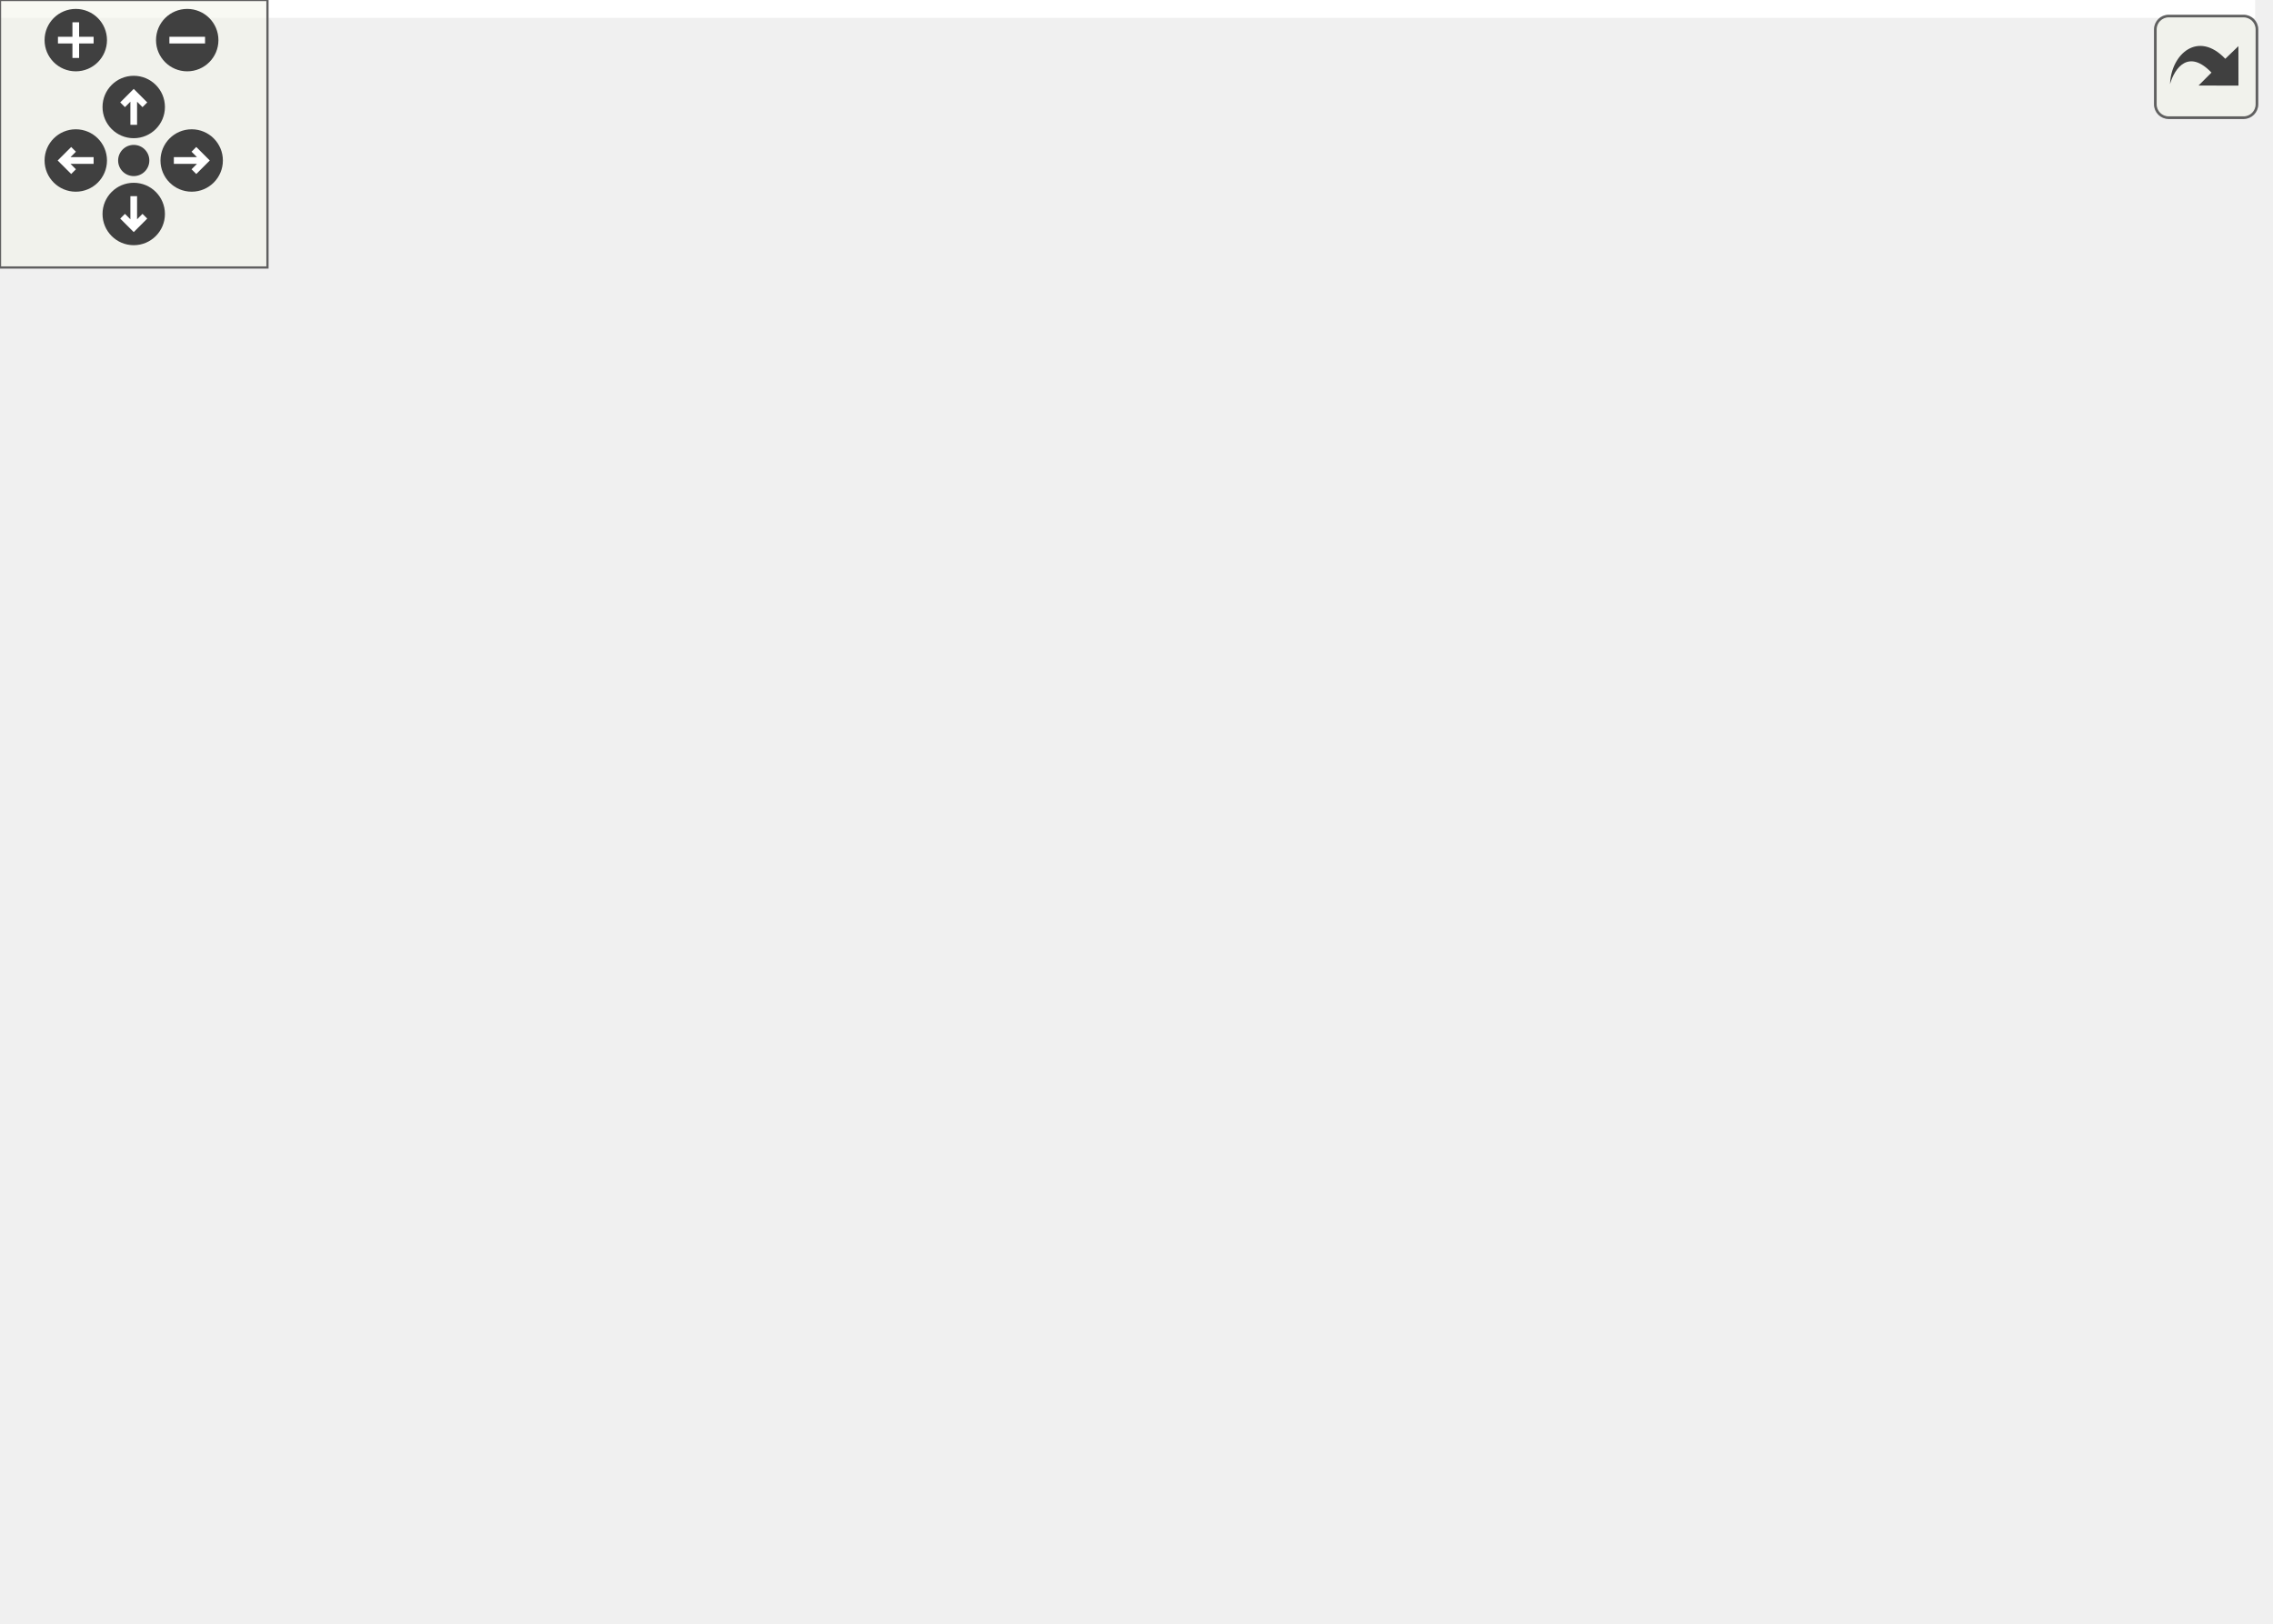
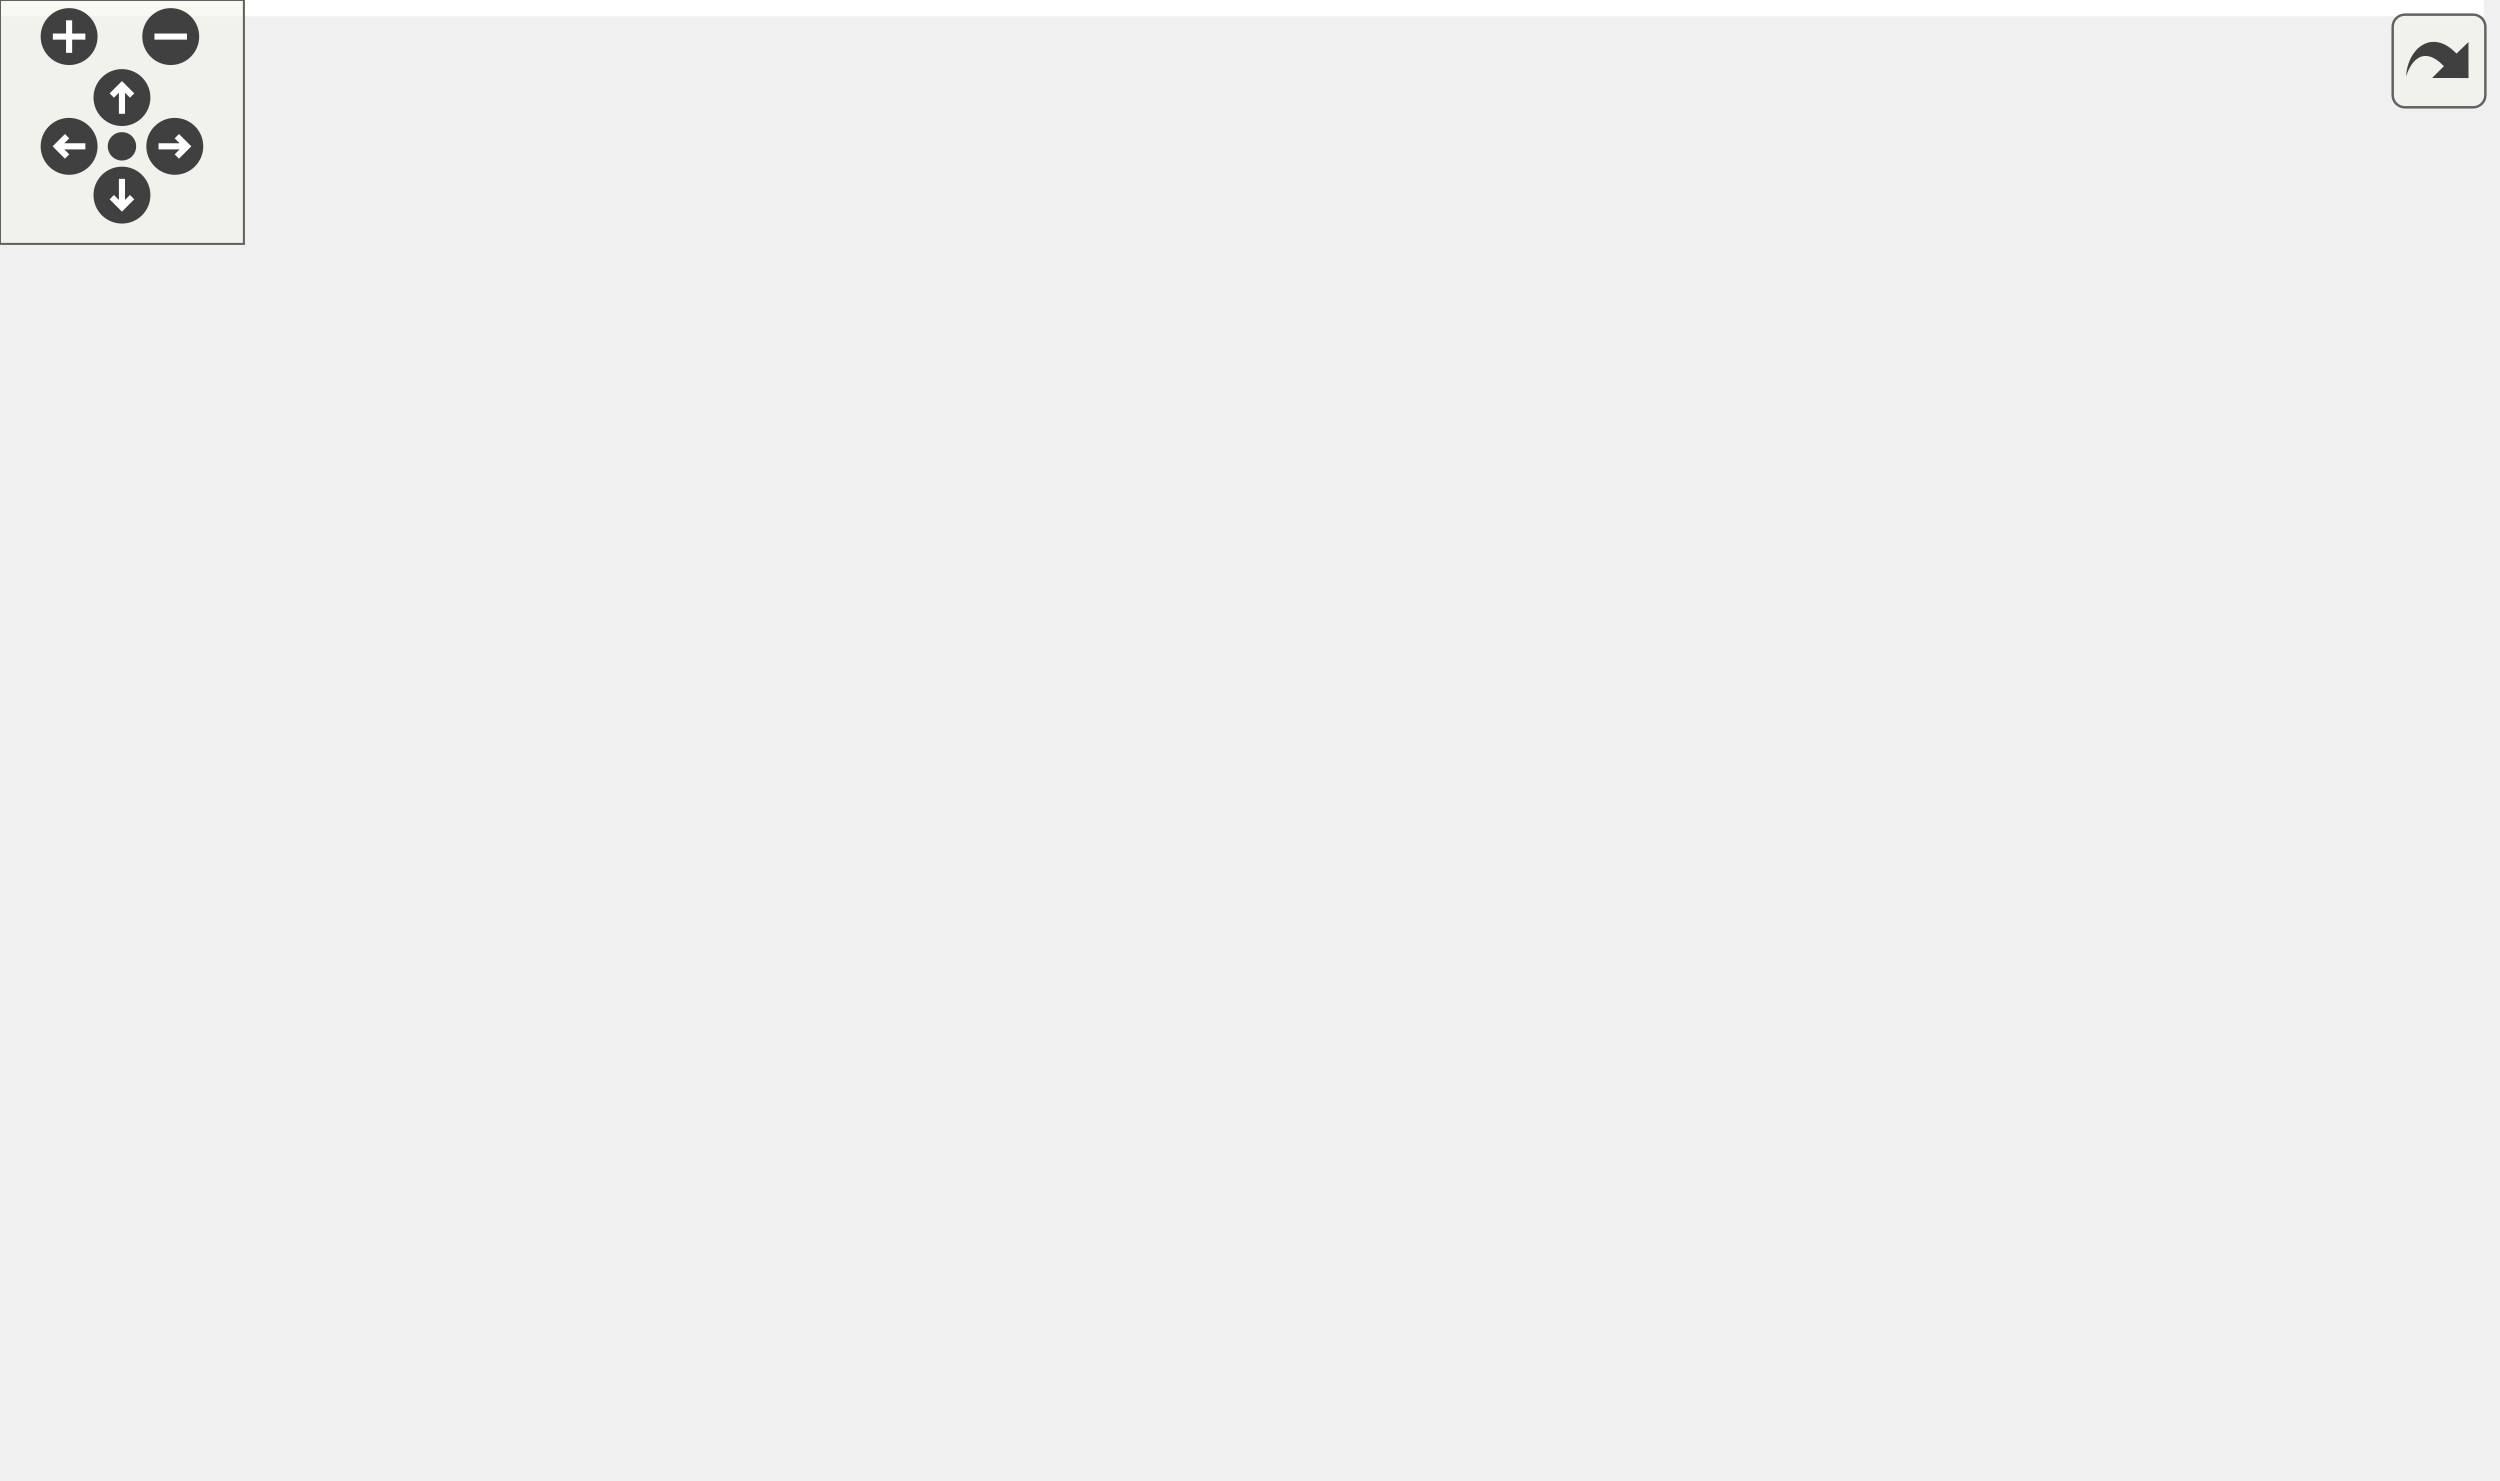
<svg xmlns="http://www.w3.org/2000/svg" xmlns:xlink="http://www.w3.org/1999/xlink" id="main" version="1.1" xml:space="preserve">
  <style type="text/css">
.edge:hover path { stroke: red; }
.edge:hover polygon { stroke: red; fill: red; }
</style>
  <defs>
    <circle id="rim" cx="0" cy="0" r="7" />
    <circle id="rim2" cx="0" cy="0" r="3.5" />
    <g id="zoomPlus">
      <use xlink:href="#rim" fill="#404040">
        <set attributeName="fill" to="#808080" begin="zoomplus.mouseover" end="zoomplus.mouseout" />
      </use>
      <path d="M-4,0h8M0,-4v8" fill="none" stroke="white" stroke-width="1.5" pointer-events="none" />
    </g>
    <g id="zoomMin">
      <use xlink:href="#rim" fill="#404040">
        <set attributeName="fill" to="#808080" begin="zoomminus.mouseover" end="zoomminus.mouseout" />
      </use>
      <path d="M-4,0h8" fill="none" stroke="white" stroke-width="1.5" pointer-events="none" />
    </g>
    <g id="dirArrow">
      <path fill="none" stroke="white" stroke-width="1.5" d="M0,-3.0v7 M-2.5,-0.5L0,-3.0L2.5,-0.5" />
    </g>
    <g id="resetDef">
      <use xlink:href="#rim2" fill="#404040">
        <set attributeName="fill" to="#808080" begin="reset.mouseover" end="reset.mouseout" />
      </use>
    </g>
  </defs>
  <svg id="graph" class="graph">
    <g id="viewport">
-       <polygon fill="white" stroke="none" points="-4,4 -4,-304 505.906,-304 505.906,4 -4,4" />
+       <polygon fill="white" stroke="none" points="-4,4 -4,-304 611,-304 611,4 -4,4" />
      <g id="node1" class="node">
-         <polygon fill="#bfbfbf" stroke="black" points="163.5,-280.5 163.5,-299.5 221.5,-299.5 221.5,-280.5 163.5,-280.5" />
-         <text text-anchor="middle" x="192.5" y="-287.5" font-family="Helvetica,sans-Serif" font-size="10.00">src/tree.h</text>
+         <polygon fill="#bfbfbf" stroke="black" points="168.5,-280.5 168.5,-299.5 226.5,-299.5 226.5,-280.5 168.5,-280.5" />
+         <text text-anchor="middle" x="197.5" y="-287.5" font-family="Helvetica,sans-Serif" font-size="10.00">src/tree.h</text>
      </g>
      <g id="node2" class="node">
        <polygon fill="white" stroke="#bfbfbf" points="0,-0.5 0,-19.5 49,-19.5 49,-0.5 0,-0.5" />
        <text text-anchor="middle" x="24.5" y="-7.5" font-family="Helvetica,sans-Serif" font-size="10.00">string.h</text>
      </g>
      <g id="edge1" class="edge">
-         <path fill="none" stroke="midnightblue" d="M163.246,-287.578C130.809,-284.456 78.924,-274.635 47.5,-244 25.662,-222.71 25.5,-209.499 25.5,-179 25.5,-179 25.5,-179 25.5,-121 25.5,-88.947 25.07,-51.642 24.774,-29.748" />
-         <polygon fill="midnightblue" stroke="midnightblue" points="28.271,-29.507 24.631,-19.558 21.272,-29.606 28.271,-29.507" />
+         <path fill="none" stroke="midnightblue" d="M168.276,-283.911C119.67,-273.584 27.5,-245.264 27.5,-179 27.5,-179 27.5,-179 27.5,-121 27.5,-88.936 26.21,-51.634 25.322,-29.745" />
+         <polygon fill="midnightblue" stroke="midnightblue" points="28.811,-29.399 24.892,-19.556 21.817,-29.694 28.811,-29.399" />
      </g>
      <g id="node3" class="node">
        <polygon fill="white" stroke="#bfbfbf" points="215.5,-0.5 215.5,-19.5 263.5,-19.5 263.5,-0.5 215.5,-0.5" />
        <text text-anchor="middle" x="239.5" y="-7.5" font-family="Helvetica,sans-Serif" font-size="10.00">stdlib.h</text>
      </g>
      <g id="edge2" class="edge">
-         <path fill="none" stroke="midnightblue" d="M197.784,-280.231C208.225,-262.043 230.5,-218.601 230.5,-179 230.5,-179 230.5,-179 230.5,-121 230.5,-88.841 234.368,-51.569 237.033,-29.711" />
-         <polygon fill="midnightblue" stroke="midnightblue" points="240.537,-29.899 238.323,-19.538 233.593,-29.018 240.537,-29.899" />
+         <path fill="none" stroke="midnightblue" d="M202.784,-280.231C213.225,-262.043 235.5,-218.601 235.5,-179 235.5,-179 235.5,-179 235.5,-121 235.5,-88.927 237.219,-51.628 238.404,-29.741" />
+         <polygon fill="midnightblue" stroke="midnightblue" points="241.909,-29.735 238.977,-19.554 234.92,-29.341 241.909,-29.735" />
      </g>
      <g id="node4" class="node">
        <g id="a_node4">
          <a xlink:href="ceptr__error_8h_source.html" target="_top" xlink:title="ceptr_error.h">
-             <polygon fill="white" stroke="black" points="358,-224.5 358,-243.5 429,-243.5 429,-224.5 358,-224.5" />
-             <text text-anchor="middle" x="393.5" y="-231.5" font-family="Helvetica,sans-Serif" font-size="10.00">ceptr_error.h</text>
+             <polygon fill="white" stroke="black" points="325,-224.5 325,-243.5 396,-243.5 396,-224.5 325,-224.5" />
+             <text text-anchor="middle" x="360.5" y="-231.5" font-family="Helvetica,sans-Serif" font-size="10.00">ceptr_error.h</text>
          </a>
        </g>
      </g>
      <g id="edge3" class="edge">
-         <path fill="none" stroke="midnightblue" d="M221.727,-281.148C255.91,-271.965 312.756,-256.692 351.621,-246.251" />
-         <polygon fill="midnightblue" stroke="midnightblue" points="352.83,-249.55 361.58,-243.576 351.014,-242.79 352.83,-249.55" />
+         <path fill="none" stroke="midnightblue" d="M223.328,-280.444C250.749,-271.359 294.277,-256.939 324.932,-246.783" />
+         <polygon fill="midnightblue" stroke="midnightblue" points="326.401,-249.984 334.793,-243.516 324.2,-243.339 326.401,-249.984" />
      </g>
      <g id="node9" class="node">
        <g id="a_node9">
          <a xlink:href="sys__defs_8h.html" target="_top" xlink:title="Defines types and vars for system defined semantics. ">
-             <polygon fill="white" stroke="black" points="99,-168.5 99,-187.5 164,-187.5 164,-168.5 99,-168.5" />
-             <text text-anchor="middle" x="131.5" y="-175.5" font-family="Helvetica,sans-Serif" font-size="10.00">sys_defs.h</text>
+             <polygon fill="white" stroke="black" points="120,-168.5 120,-187.5 185,-187.5 185,-168.5 120,-168.5" />
+             <text text-anchor="middle" x="152.5" y="-175.5" font-family="Helvetica,sans-Serif" font-size="10.00">sys_defs.h</text>
          </a>
        </g>
      </g>
      <g id="edge8" class="edge">
-         <path fill="none" stroke="midnightblue" d="M187.713,-280.368C177.736,-262.376 154.542,-220.55 141.275,-196.627" />
-         <polygon fill="midnightblue" stroke="midnightblue" points="144.175,-194.639 136.264,-187.591 138.053,-198.034 144.175,-194.639" />
+         <path fill="none" stroke="midnightblue" d="M195.671,-280.36C192.834,-267.688 186.822,-243.458 178.5,-224 174.42,-214.46 168.759,-204.41 163.76,-196.234" />
+         <polygon fill="midnightblue" stroke="midnightblue" points="166.631,-194.224 158.332,-187.639 160.713,-197.962 166.631,-194.224" />
      </g>
      <g id="node10" class="node">
        <g id="a_node10">
          <a xlink:href="ceptr__types_8h_source.html" target="_top" xlink:title="ceptr_types.h">
-             <polygon fill="white" stroke="black" points="126.5,-112.5 126.5,-131.5 202.5,-131.5 202.5,-112.5 126.5,-112.5" />
-             <text text-anchor="middle" x="164.5" y="-119.5" font-family="Helvetica,sans-Serif" font-size="10.00">ceptr_types.h</text>
+             <polygon fill="white" stroke="black" points="114.5,-112.5 114.5,-131.5 190.5,-131.5 190.5,-112.5 114.5,-112.5" />
+             <text text-anchor="middle" x="152.5" y="-119.5" font-family="Helvetica,sans-Serif" font-size="10.00">ceptr_types.h</text>
          </a>
        </g>
      </g>
      <g id="edge19" class="edge">
-         <path fill="none" stroke="midnightblue" d="M191.129,-280.485C187.938,-260.717 179.735,-210.181 172.5,-168 171.006,-159.29 169.298,-149.641 167.844,-141.519" />
-         <polygon fill="midnightblue" stroke="midnightblue" points="171.279,-140.844 166.065,-131.621 164.39,-142.083 171.279,-140.844" />
+         <path fill="none" stroke="midnightblue" d="M168.255,-285.573C142.905,-280.884 107.672,-269.851 90.5,-244 66.694,-208.162 108.219,-162.017 134.111,-138.41" />
+         <polygon fill="midnightblue" stroke="midnightblue" points="136.676,-140.815 141.866,-131.579 132.049,-135.562 136.676,-140.815" />
      </g>
      <g id="node15" class="node">
        <g id="a_node15">
          <a xlink:href="base__defs_8h.html" target="_top" xlink:title="auto-generated system definitions ">
-             <polygon fill="white" stroke="black" points="56.5,-224.5 56.5,-243.5 126.5,-243.5 126.5,-224.5 56.5,-224.5" />
-             <text text-anchor="middle" x="91.5" y="-231.5" font-family="Helvetica,sans-Serif" font-size="10.00">base_defs.h</text>
+             <polygon fill="white" stroke="black" points="99.5,-224.5 99.5,-243.5 169.5,-243.5 169.5,-224.5 99.5,-224.5" />
+             <text text-anchor="middle" x="134.5" y="-231.5" font-family="Helvetica,sans-Serif" font-size="10.00">base_defs.h</text>
          </a>
        </g>
      </g>
      <g id="edge17" class="edge">
-         <path fill="none" stroke="midnightblue" d="M176.273,-280.324C160.149,-271.703 135.2,-258.364 116.536,-248.386" />
-         <polygon fill="midnightblue" stroke="midnightblue" points="118.156,-245.283 107.687,-243.655 114.856,-251.456 118.156,-245.283" />
+         <path fill="none" stroke="midnightblue" d="M187.378,-280.324C177.974,-272.263 163.756,-260.077 152.431,-250.369" />
+         <polygon fill="midnightblue" stroke="midnightblue" points="154.677,-247.684 144.806,-243.834 150.121,-252.999 154.677,-247.684" />
      </g>
      <g id="node16" class="node">
        <g id="a_node16">
          <a xlink:href="stream_8h.html" target="_top" xlink:title="streams abstraction header file ">
-             <polygon fill="white" stroke="black" points="259,-112.5 259,-131.5 314,-131.5 314,-112.5 259,-112.5" />
-             <text text-anchor="middle" x="286.5" y="-119.5" font-family="Helvetica,sans-Serif" font-size="10.00">stream.h</text>
+             <polygon fill="white" stroke="black" points="494,-224.5 494,-243.5 549,-243.5 549,-224.5 494,-224.5" />
+             <text text-anchor="middle" x="521.5" y="-231.5" font-family="Helvetica,sans-Serif" font-size="10.00">stream.h</text>
          </a>
        </g>
      </g>
      <g id="edge20" class="edge">
-         <path fill="none" stroke="midnightblue" d="M206.231,-280.191C217.894,-272.069 234.317,-259.021 244.5,-244 266.466,-211.599 278.082,-166.543 283.196,-141.557" />
-         <polygon fill="midnightblue" stroke="midnightblue" points="286.658,-142.087 285.102,-131.607 279.783,-140.77 286.658,-142.087" />
+         <path fill="none" stroke="midnightblue" d="M226.538,-284.16C285.365,-274.356 418.561,-252.156 483.912,-241.265" />
+         <polygon fill="midnightblue" stroke="midnightblue" points="484.507,-244.714 493.796,-239.617 483.356,-237.809 484.507,-244.714" />
      </g>
      <g id="node5" class="node">
-         <polygon fill="white" stroke="#bfbfbf" points="263.5,-56.5 263.5,-75.5 309.5,-75.5 309.5,-56.5 263.5,-56.5" />
-         <text text-anchor="middle" x="286.5" y="-63.5" font-family="Helvetica,sans-Serif" font-size="10.00">stdio.h</text>
+         <polygon fill="white" stroke="#bfbfbf" points="460.5,-56.5 460.5,-75.5 506.5,-75.5 506.5,-56.5 460.5,-56.5" />
+         <text text-anchor="middle" x="483.5" y="-63.5" font-family="Helvetica,sans-Serif" font-size="10.00">stdio.h</text>
      </g>
      <g id="edge4" class="edge">
-         <path fill="none" stroke="midnightblue" d="M429.009,-225.885C466.121,-216.69 516.51,-198.175 497.5,-168 458.173,-105.575 368.403,-80.886 319.589,-71.811" />
-         <polygon fill="midnightblue" stroke="midnightblue" points="319.994,-68.329 309.541,-70.058 318.79,-75.225 319.994,-68.329" />
+         <path fill="none" stroke="midnightblue" d="M396.073,-226.747C419.161,-220.78 447.934,-209.385 464.5,-188 487.537,-158.261 487.808,-111.842 485.777,-85.997" />
+         <polygon fill="midnightblue" stroke="midnightblue" points="489.226,-85.31 484.755,-75.704 482.26,-86.001 489.226,-85.31" />
      </g>
      <g id="node6" class="node">
-         <polygon fill="white" stroke="#bfbfbf" points="438.5,-168.5 438.5,-187.5 488.5,-187.5 488.5,-168.5 438.5,-168.5" />
-         <text text-anchor="middle" x="463.5" y="-175.5" font-family="Helvetica,sans-Serif" font-size="10.00">signal.h</text>
+         <polygon fill="white" stroke="#bfbfbf" points="335.5,-168.5 335.5,-187.5 385.5,-187.5 385.5,-168.5 335.5,-168.5" />
+         <text text-anchor="middle" x="360.5" y="-175.5" font-family="Helvetica,sans-Serif" font-size="10.00">signal.h</text>
      </g>
      <g id="edge5" class="edge">
-         <path fill="none" stroke="midnightblue" d="M404.747,-224.324C415.297,-216.185 431.301,-203.839 443.942,-194.087" />
-         <polygon fill="midnightblue" stroke="midnightblue" points="446.269,-196.713 452.049,-187.834 441.993,-191.171 446.269,-196.713" />
+         <path fill="none" stroke="midnightblue" d="M360.5,-224.083C360.5,-217.006 360.5,-206.861 360.5,-197.986" />
+         <polygon fill="midnightblue" stroke="midnightblue" points="364,-197.751 360.5,-187.751 357,-197.751 364,-197.751" />
      </g>
      <g id="node7" class="node">
-         <polygon fill="white" stroke="#bfbfbf" points="296.5,-168.5 296.5,-187.5 348.5,-187.5 348.5,-168.5 296.5,-168.5" />
-         <text text-anchor="middle" x="322.5" y="-175.5" font-family="Helvetica,sans-Serif" font-size="10.00">assert.h</text>
+         <polygon fill="white" stroke="#bfbfbf" points="403.5,-168.5 403.5,-187.5 455.5,-187.5 455.5,-168.5 403.5,-168.5" />
+         <text text-anchor="middle" x="429.5" y="-175.5" font-family="Helvetica,sans-Serif" font-size="10.00">assert.h</text>
      </g>
      <g id="edge6" class="edge">
-         <path fill="none" stroke="midnightblue" d="M382.093,-224.324C371.391,-216.185 355.159,-203.839 342.337,-194.087" />
-         <polygon fill="midnightblue" stroke="midnightblue" points="344.193,-191.102 334.115,-187.834 339.956,-196.673 344.193,-191.102" />
+         <path fill="none" stroke="midnightblue" d="M371.586,-224.324C381.986,-216.185 397.761,-203.839 410.222,-194.087" />
+         <polygon fill="midnightblue" stroke="midnightblue" points="412.494,-196.753 418.212,-187.834 408.18,-191.241 412.494,-196.753" />
      </g>
      <g id="node8" class="node">
-         <polygon fill="white" stroke="#bfbfbf" points="366.5,-168.5 366.5,-187.5 420.5,-187.5 420.5,-168.5 366.5,-168.5" />
-         <text text-anchor="middle" x="393.5" y="-175.5" font-family="Helvetica,sans-Serif" font-size="10.00">setjmp.h</text>
+         <polygon fill="white" stroke="#bfbfbf" points="263.5,-168.5 263.5,-187.5 317.5,-187.5 317.5,-168.5 263.5,-168.5" />
+         <text text-anchor="middle" x="290.5" y="-175.5" font-family="Helvetica,sans-Serif" font-size="10.00">setjmp.h</text>
      </g>
      <g id="edge7" class="edge">
-         <path fill="none" stroke="midnightblue" d="M393.5,-224.083C393.5,-217.006 393.5,-206.861 393.5,-197.986" />
-         <polygon fill="midnightblue" stroke="midnightblue" points="397,-197.751 393.5,-187.751 390,-197.751 397,-197.751" />
+         <path fill="none" stroke="midnightblue" d="M349.253,-224.324C338.703,-216.185 322.699,-203.839 310.058,-194.087" />
+         <polygon fill="midnightblue" stroke="midnightblue" points="312.007,-191.171 301.951,-187.834 307.731,-196.713 312.007,-191.171" />
      </g>
      <g id="edge9" class="edge">
-         <path fill="none" stroke="midnightblue" d="M136.949,-168.083C141.514,-160.613 148.168,-149.724 153.793,-140.52" />
-         <polygon fill="midnightblue" stroke="midnightblue" points="156.924,-142.109 159.152,-131.751 150.951,-138.459 156.924,-142.109" />
+         <path fill="none" stroke="midnightblue" d="M152.5,-168.083C152.5,-161.006 152.5,-150.861 152.5,-141.986" />
+         <polygon fill="midnightblue" stroke="midnightblue" points="156,-141.751 152.5,-131.751 149,-141.751 156,-141.751" />
      </g>
      <g id="edge11" class="edge">
-         <path fill="none" stroke="midnightblue" d="M183.831,-112.444C203.82,-103.596 235.243,-89.688 258.064,-79.587" />
-         <polygon fill="midnightblue" stroke="midnightblue" points="259.532,-82.764 267.259,-75.516 256.698,-76.364 259.532,-82.764" />
+         <path fill="none" stroke="midnightblue" d="M190.793,-114.753C256.267,-104.071 388.625,-82.478 450.375,-72.404" />
+         <polygon fill="midnightblue" stroke="midnightblue" points="451.051,-75.84 460.357,-70.776 449.924,-68.931 451.051,-75.84" />
      </g>
      <g id="node11" class="node">
-         <polygon fill="white" stroke="#bfbfbf" points="71,-56.5 71,-75.5 120,-75.5 120,-56.5 71,-56.5" />
-         <text text-anchor="middle" x="95.5" y="-63.5" font-family="Helvetica,sans-Serif" font-size="10.00">stdint.h</text>
+         <polygon fill="white" stroke="#bfbfbf" points="64,-56.5 64,-75.5 113,-75.5 113,-56.5 64,-56.5" />
+         <text text-anchor="middle" x="88.5" y="-63.5" font-family="Helvetica,sans-Serif" font-size="10.00">stdint.h</text>
      </g>
      <g id="edge10" class="edge">
-         <path fill="none" stroke="midnightblue" d="M153.414,-112.324C143.014,-104.185 127.239,-91.84 114.778,-82.087" />
-         <polygon fill="midnightblue" stroke="midnightblue" points="116.82,-79.241 106.788,-75.834 112.506,-84.753 116.82,-79.241" />
+         <path fill="none" stroke="midnightblue" d="M142.217,-112.324C132.664,-104.263 118.22,-92.076 106.716,-82.37" />
+         <polygon fill="midnightblue" stroke="midnightblue" points="108.87,-79.608 98.97,-75.834 104.356,-84.958 108.87,-79.608" />
      </g>
      <g id="node12" class="node">
        <g id="a_node12">
          <a xlink:href="uthash_8h_source.html" target="_top" xlink:title="uthash.h">
-             <polygon fill="white" stroke="black" points="138.5,-56.5 138.5,-75.5 192.5,-75.5 192.5,-56.5 138.5,-56.5" />
-             <text text-anchor="middle" x="165.5" y="-63.5" font-family="Helvetica,sans-Serif" font-size="10.00">uthash.h</text>
+             <polygon fill="white" stroke="black" points="131.5,-56.5 131.5,-75.5 185.5,-75.5 185.5,-56.5 131.5,-56.5" />
+             <text text-anchor="middle" x="158.5" y="-63.5" font-family="Helvetica,sans-Serif" font-size="10.00">uthash.h</text>
          </a>
        </g>
      </g>
      <g id="edge12" class="edge">
-         <path fill="none" stroke="midnightblue" d="M164.665,-112.083C164.796,-105.006 164.984,-94.861 165.148,-85.987" />
-         <polygon fill="midnightblue" stroke="midnightblue" points="168.652,-85.814 165.338,-75.751 161.653,-85.684 168.652,-85.814" />
+         <path fill="none" stroke="midnightblue" d="M153.491,-112.083C154.286,-104.927 155.429,-94.635 156.423,-85.691" />
+         <polygon fill="midnightblue" stroke="midnightblue" points="159.902,-86.076 157.528,-75.751 152.945,-85.303 159.902,-86.076" />
      </g>
      <g id="edge13" class="edge">
-         <path fill="none" stroke="midnightblue" d="M143.158,-56.444C119.747,-47.478 82.764,-33.314 56.31,-23.183" />
-         <polygon fill="midnightblue" stroke="midnightblue" points="57.328,-19.825 46.737,-19.516 54.824,-26.361 57.328,-19.825" />
+         <path fill="none" stroke="midnightblue" d="M137.267,-56.444C115.116,-47.517 80.181,-33.439 55.064,-23.317" />
+         <polygon fill="midnightblue" stroke="midnightblue" points="56.217,-20.008 45.633,-19.516 53.6,-26.501 56.217,-20.008" />
      </g>
      <g id="edge15" class="edge">
-         <path fill="none" stroke="midnightblue" d="M177.389,-56.324C188.65,-48.107 205.787,-35.602 219.209,-25.807" />
-         <polygon fill="midnightblue" stroke="midnightblue" points="221.38,-28.556 227.394,-19.834 217.253,-22.901 221.38,-28.556" />
+         <path fill="none" stroke="midnightblue" d="M171.514,-56.324C184.032,-47.979 203.182,-35.212 217.971,-25.352" />
+         <polygon fill="midnightblue" stroke="midnightblue" points="220.139,-28.114 226.518,-19.654 216.256,-22.289 220.139,-28.114" />
      </g>
      <g id="node13" class="node">
        <polygon fill="white" stroke="#bfbfbf" points="67.5,-0.5 67.5,-19.5 119.5,-19.5 119.5,-0.5 67.5,-0.5" />
        <text text-anchor="middle" x="93.5" y="-7.5" font-family="Helvetica,sans-Serif" font-size="10.00">stddef.h</text>
      </g>
      <g id="edge14" class="edge">
-         <path fill="none" stroke="midnightblue" d="M153.932,-56.324C143.08,-48.185 126.619,-35.84 113.617,-26.087" />
-         <polygon fill="midnightblue" stroke="midnightblue" points="115.379,-23.034 105.279,-19.834 111.179,-28.634 115.379,-23.034" />
+         <path fill="none" stroke="midnightblue" d="M148.057,-56.324C138.354,-48.263 123.685,-36.077 112,-26.369" />
+         <polygon fill="midnightblue" stroke="midnightblue" points="114.062,-23.532 104.133,-19.834 109.589,-28.916 114.062,-23.532" />
      </g>
      <g id="node14" class="node">
        <polygon fill="white" stroke="#bfbfbf" points="138,-0.5 138,-19.5 197,-19.5 197,-0.5 138,-0.5" />
        <text text-anchor="middle" x="167.5" y="-7.5" font-family="Helvetica,sans-Serif" font-size="10.00">inttypes.h</text>
      </g>
      <g id="edge16" class="edge">
-         <path fill="none" stroke="midnightblue" d="M165.83,-56.083C166.092,-49.006 166.468,-38.861 166.797,-29.986" />
-         <polygon fill="midnightblue" stroke="midnightblue" points="170.303,-29.874 167.176,-19.751 163.308,-29.615 170.303,-29.874" />
+         <path fill="none" stroke="midnightblue" d="M159.986,-56.083C161.179,-48.927 162.894,-38.635 164.385,-29.691" />
+         <polygon fill="midnightblue" stroke="midnightblue" points="167.85,-30.19 166.041,-19.751 160.945,-29.04 167.85,-30.19" />
      </g>
      <g id="edge18" class="edge">
-         <path fill="none" stroke="midnightblue" d="M98.105,-224.083C103.755,-216.455 112.045,-205.264 118.951,-195.941" />
-         <polygon fill="midnightblue" stroke="midnightblue" points="121.878,-197.87 125.018,-187.751 116.253,-193.703 121.878,-197.87" />
+         <path fill="none" stroke="midnightblue" d="M137.472,-224.083C139.884,-216.849 143.364,-206.409 146.368,-197.397" />
+         <polygon fill="midnightblue" stroke="midnightblue" points="149.741,-198.345 149.583,-187.751 143.1,-196.131 149.741,-198.345" />
      </g>
      <g id="edge21" class="edge">
-         <path fill="none" stroke="midnightblue" d="M286.5,-112.083C286.5,-105.006 286.5,-94.861 286.5,-85.987" />
-         <polygon fill="midnightblue" stroke="midnightblue" points="290,-85.751 286.5,-75.751 283,-85.751 290,-85.751" />
+         <path fill="none" stroke="midnightblue" d="M520.12,-224.422C516.848,-204.52 508.096,-153.722 497.5,-112 495.231,-103.067 492.249,-93.284 489.62,-85.127" />
+         <polygon fill="midnightblue" stroke="midnightblue" points="492.916,-83.948 486.457,-75.55 486.269,-86.143 492.916,-83.948" />
+       </g>
+       <g id="node17" class="node">
+         <polygon fill="white" stroke="#bfbfbf" points="550,-168.5 550,-187.5 607,-187.5 607,-168.5 550,-168.5" />
+         <text text-anchor="middle" x="578.5" y="-175.5" font-family="Helvetica,sans-Serif" font-size="10.00">pthread.h</text>
+       </g>
+       <g id="edge22" class="edge">
+         <path fill="none" stroke="midnightblue" d="M530.658,-224.324C539.001,-216.42 551.532,-204.548 561.677,-194.938" />
+         <polygon fill="midnightblue" stroke="midnightblue" points="564.323,-197.252 569.175,-187.834 559.509,-192.171 564.323,-197.252" />
      </g>
    </g>
  </svg>
  <g id="navigator" transform="translate(0 0)" fill="#404254">
    <rect fill="#f2f5e9" fill-opacity="0.5" stroke="#606060" stroke-width=".5" x="0" y="0" width="60" height="60" />
    <use id="zoomplus" xlink:href="#zoomPlus" x="17" y="9" />
    <use id="zoomminus" xlink:href="#zoomMin" x="42" y="9" />
    <use id="reset" xlink:href="#resetDef" x="30" y="36" />
    <g id="arrowUp" xlink:href="#dirArrow" transform="translate(30 24)">
      <use xlink:href="#rim" fill="#404040">
        <set attributeName="fill" to="#808080" begin="arrowUp.mouseover" end="arrowUp.mouseout" />
      </use>
      <path fill="none" stroke="white" stroke-width="1.5" d="M0,-3.0v7 M-2.5,-0.5L0,-3.0L2.5,-0.5" />
    </g>
    <g id="arrowRight" xlink:href="#dirArrow" transform="rotate(90) translate(36 -43)">
      <use xlink:href="#rim" fill="#404040">
        <set attributeName="fill" to="#808080" begin="arrowRight.mouseover" end="arrowRight.mouseout" />
      </use>
      <path fill="none" stroke="white" stroke-width="1.5" d="M0,-3.0v7 M-2.5,-0.5L0,-3.0L2.5,-0.5" />
    </g>
    <g id="arrowDown" xlink:href="#dirArrow" transform="rotate(180) translate(-30 -48)">
      <use xlink:href="#rim" fill="#404040">
        <set attributeName="fill" to="#808080" begin="arrowDown.mouseover" end="arrowDown.mouseout" />
      </use>
      <path fill="none" stroke="white" stroke-width="1.5" d="M0,-3.0v7 M-2.5,-0.5L0,-3.0L2.5,-0.5" />
    </g>
    <g id="arrowLeft" xlink:href="#dirArrow" transform="rotate(270) translate(-36 17)">
      <use xlink:href="#rim" fill="#404040">
        <set attributeName="fill" to="#808080" begin="arrowLeft.mouseover" end="arrowLeft.mouseout" />
      </use>
      <path fill="none" stroke="white" stroke-width="1.5" d="M0,-3.0v7 M-2.5,-0.5L0,-3.0L2.5,-0.5" />
    </g>
  </g>
  <svg viewBox="0 0 15 15" width="100%" height="30px" preserveAspectRatio="xMaxYMin meet">
    <g id="arrow_out" transform="scale(0.3 0.3)">
      <a xlink:href="tree_8h__incl_org.svg" target="_base">
        <rect id="button" ry="5" rx="5" y="6" x="6" height="38" width="38" fill="#f2f5e9" fill-opacity="0.5" stroke="#606060" stroke-width="1.0" />
        <path id="arrow" d="M 11.5,31.437 C 11.94,20.098 22.043,11.323 32.159,21.979 L 37.069,17.246 C 37.069,17.246 37.088,32 37.088,32 L 22.16,31.978 C 22.16,31.978 26.998,27.14 26.998,27.14 C 18.529,18.264 13.292,25.23 11.5,31.437 z" style="fill:#404040;" />
      </a>
    </g>
  </svg>
</svg>
